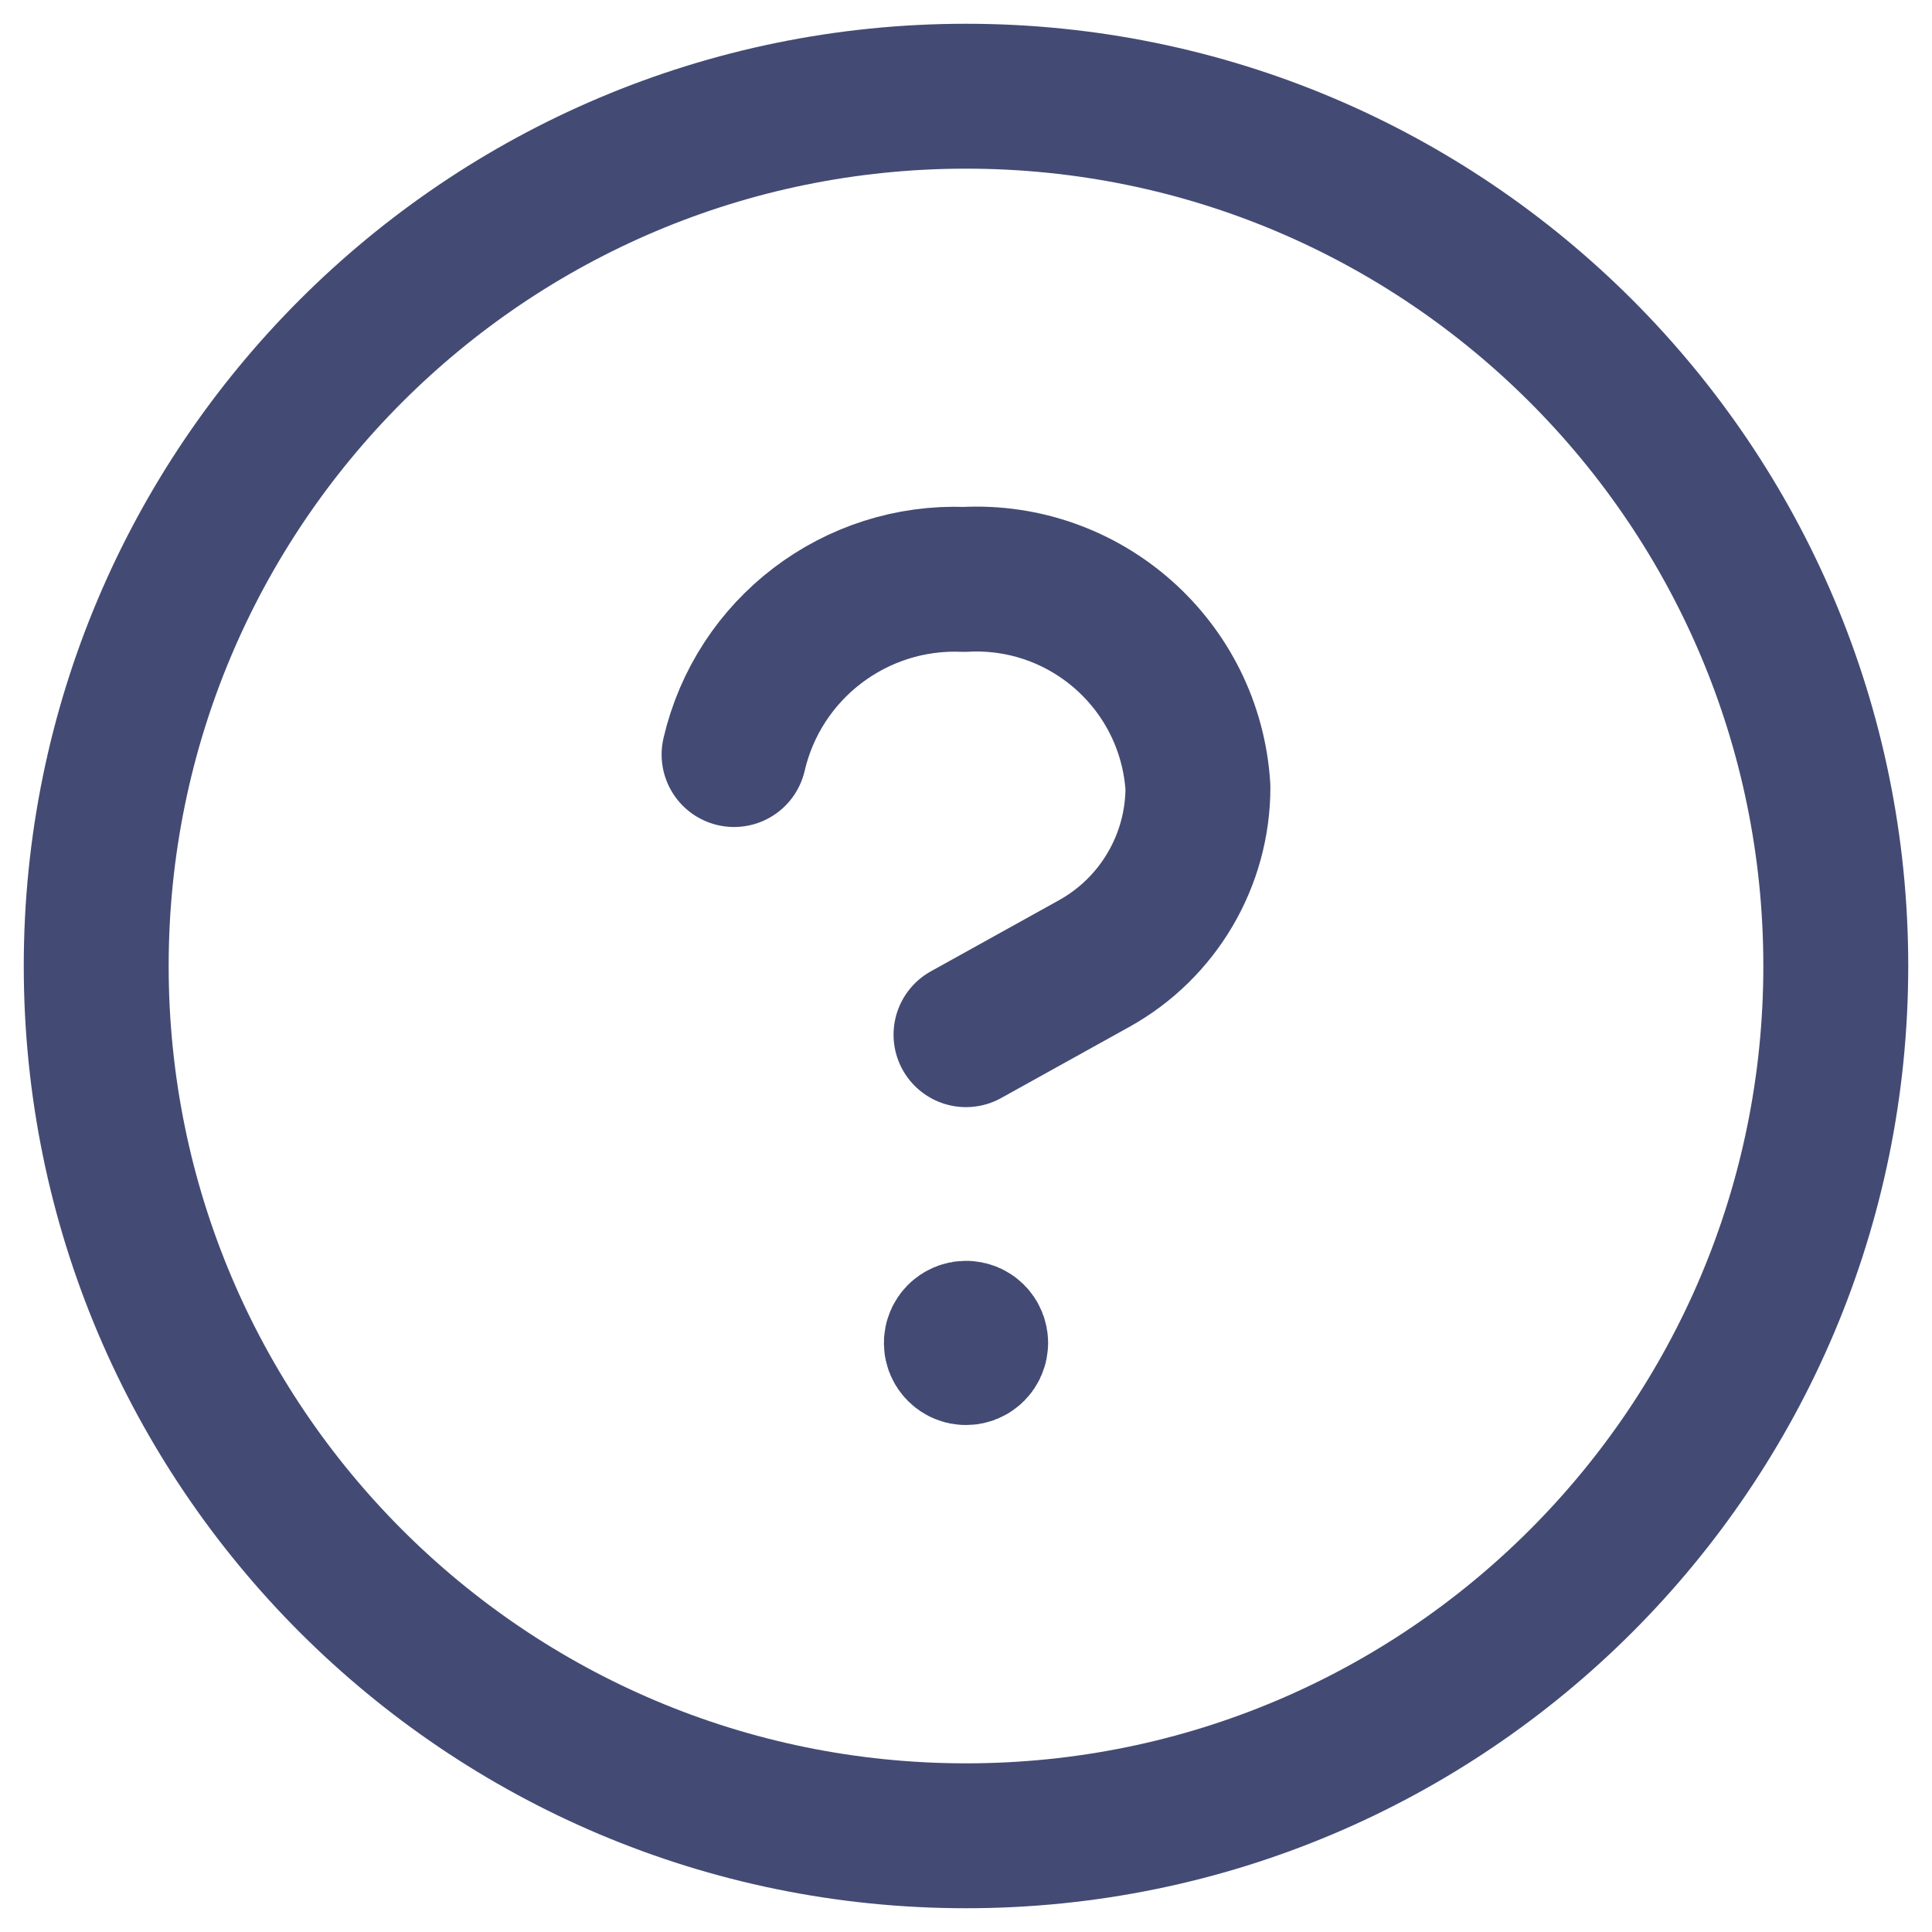
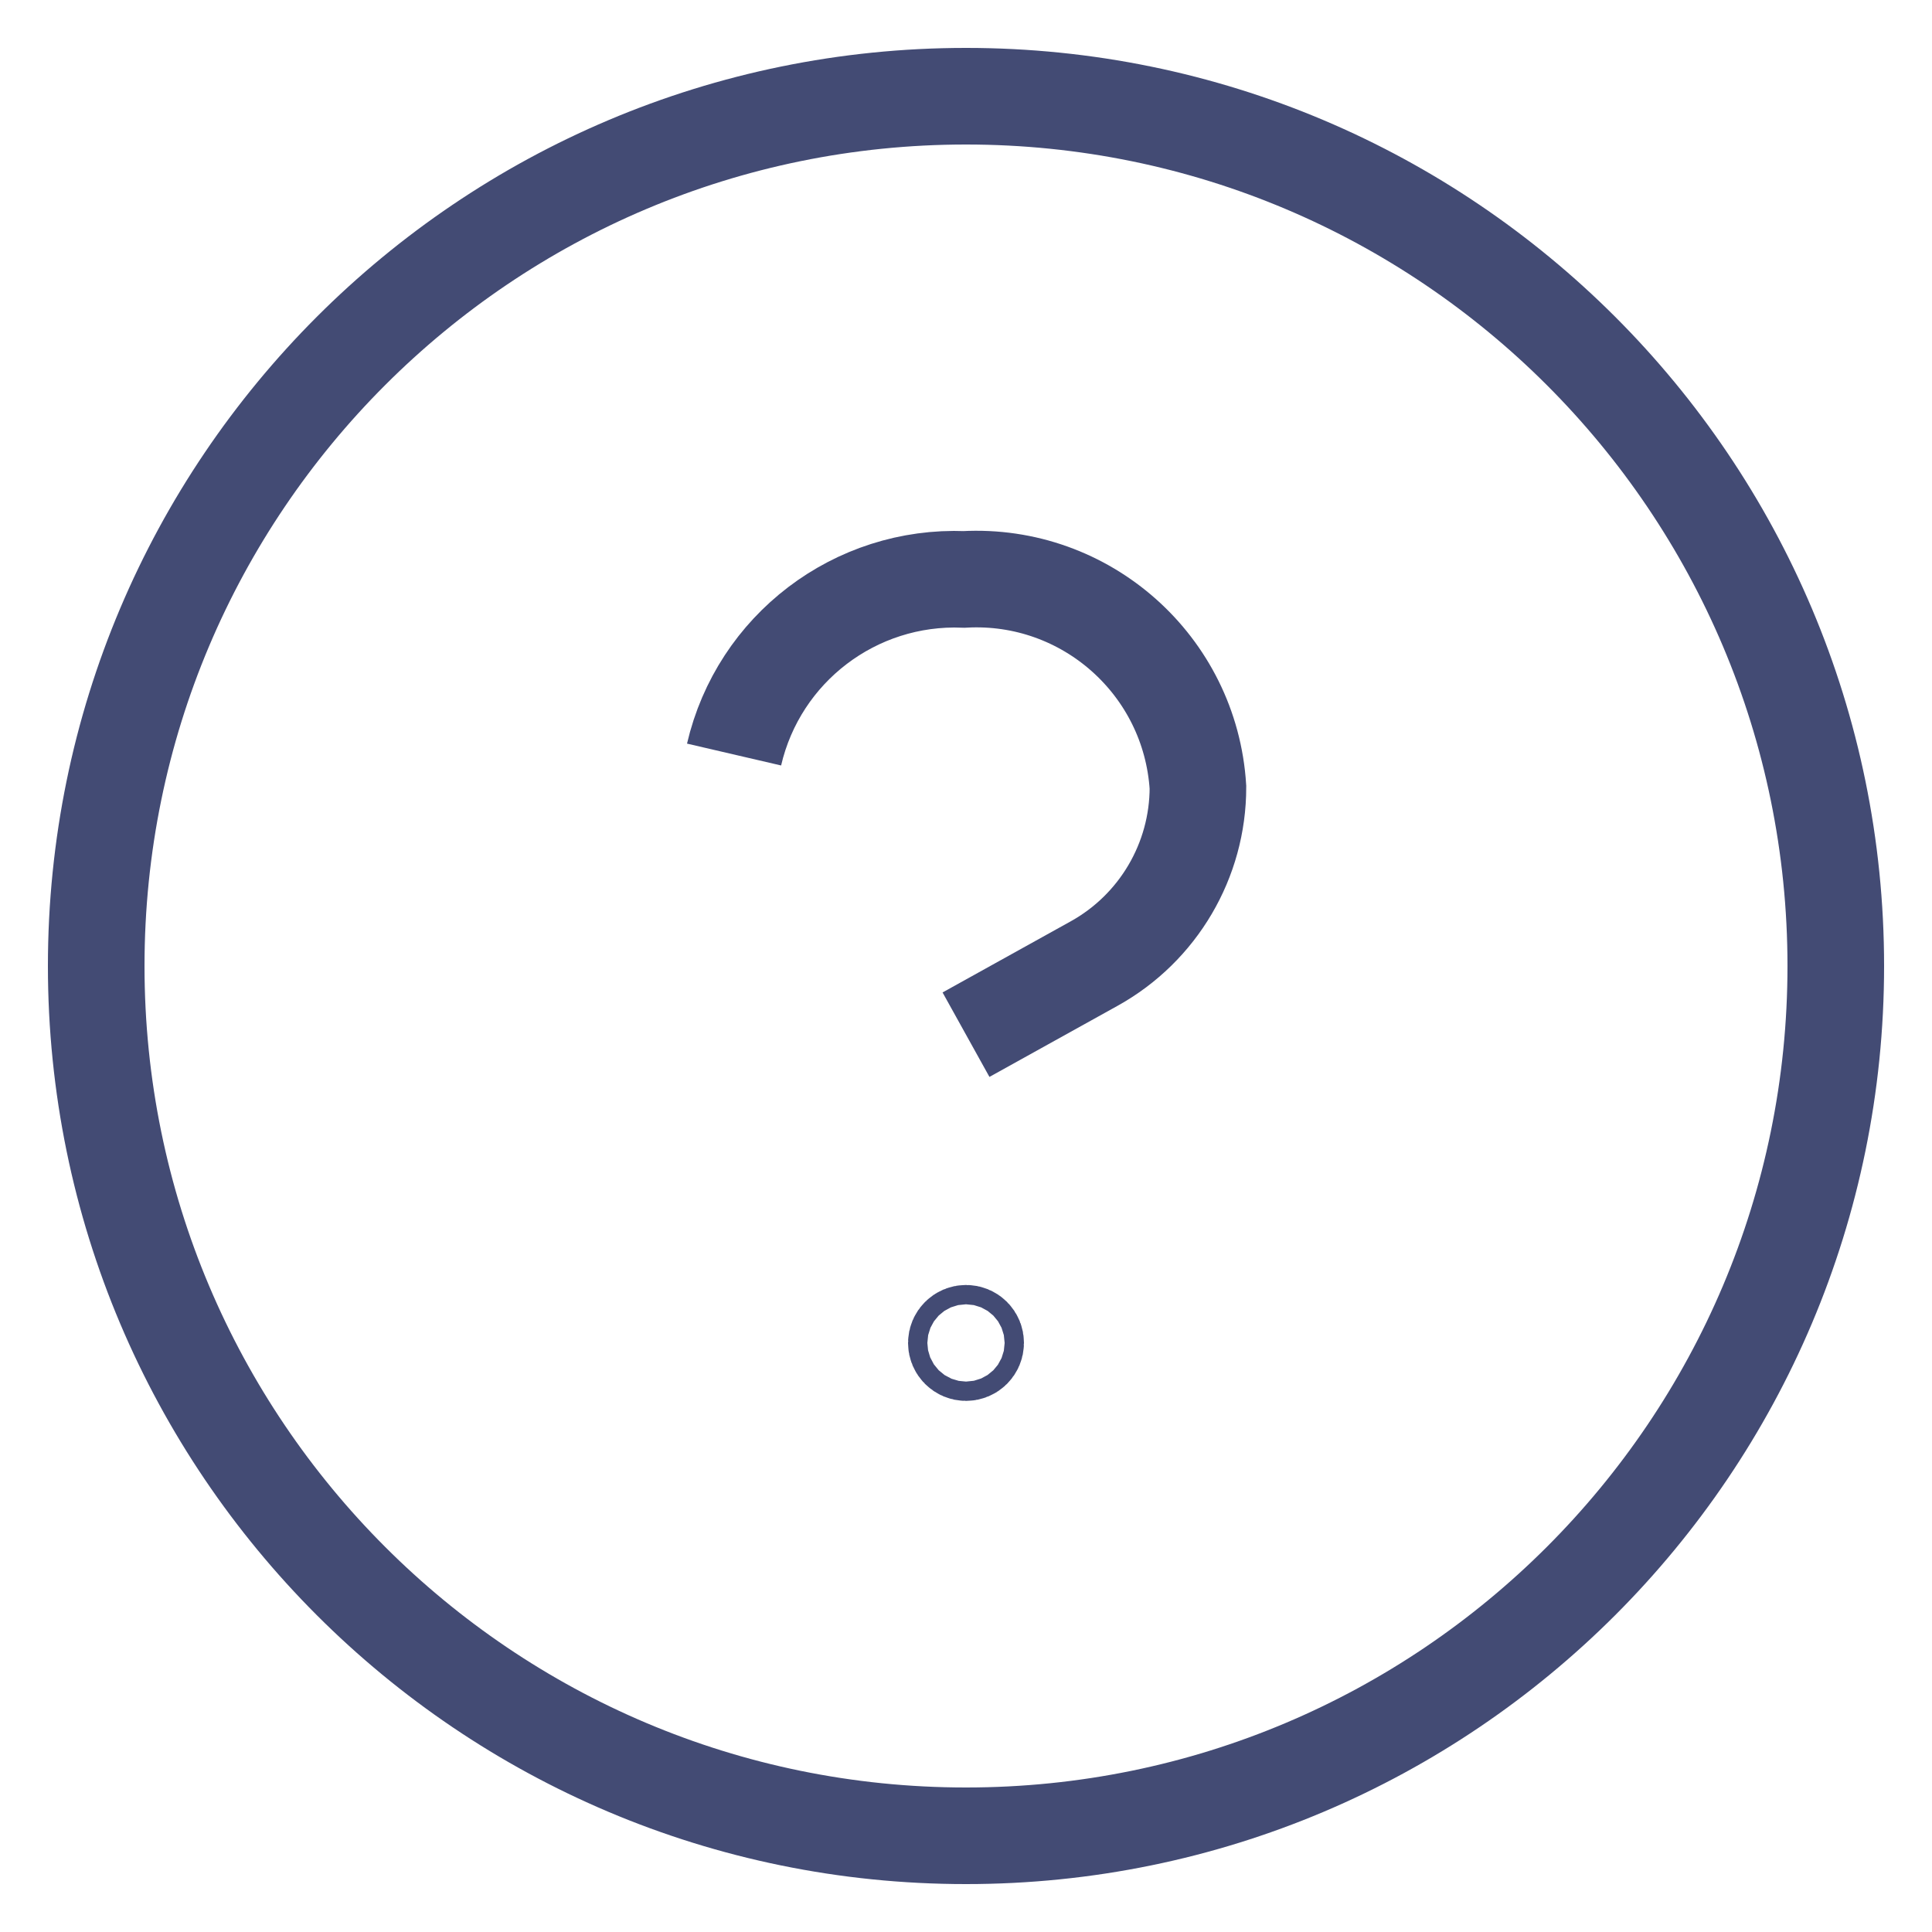
<svg xmlns="http://www.w3.org/2000/svg" width="20" height="20" viewBox="0 0 20 20" fill="none">
-   <circle cx="10" cy="10" r="9.004" stroke="#434B74" stroke-width="1.5" stroke-linecap="round" stroke-linejoin="round" />
-   <path d="M10 10.711L11.328 9.974C11.99 9.606 12.401 8.907 12.401 8.15C12.322 6.889 11.242 5.929 9.981 5.998C8.854 5.952 7.854 6.713 7.599 7.811" stroke="#434B74" stroke-width="1.5" stroke-linecap="round" stroke-linejoin="round" />
-   <path d="M10.1 13.902C10.1 13.957 10.055 14.002 10 14.002C9.945 14.002 9.9 13.957 9.9 13.902C9.9 13.847 9.945 13.802 10 13.802C10.027 13.802 10.052 13.812 10.071 13.831C10.09 13.85 10.1 13.875 10.1 13.902" stroke="#434B74" stroke-width="1.5" stroke-linecap="round" stroke-linejoin="round" />
+   <circle cx="10" cy="10" r="9.004" stroke="#434B74" strokeWidth="1.5" strokeLinecap="round" strokeLinejoin="round" />
+   <path d="M10 10.711L11.328 9.974C11.99 9.606 12.401 8.907 12.401 8.15C12.322 6.889 11.242 5.929 9.981 5.998C8.854 5.952 7.854 6.713 7.599 7.811" stroke="#434B74" strokeWidth="1.5" strokeLinecap="round" strokeLinejoin="round" />
+   <path d="M10.1 13.902C10.1 13.957 10.055 14.002 10 14.002C9.945 14.002 9.9 13.957 9.9 13.902C9.9 13.847 9.945 13.802 10 13.802C10.027 13.802 10.052 13.812 10.071 13.831C10.09 13.85 10.1 13.875 10.1 13.902" stroke="#434B74" strokeWidth="1.5" strokeLinecap="round" strokeLinejoin="round" />
</svg>
